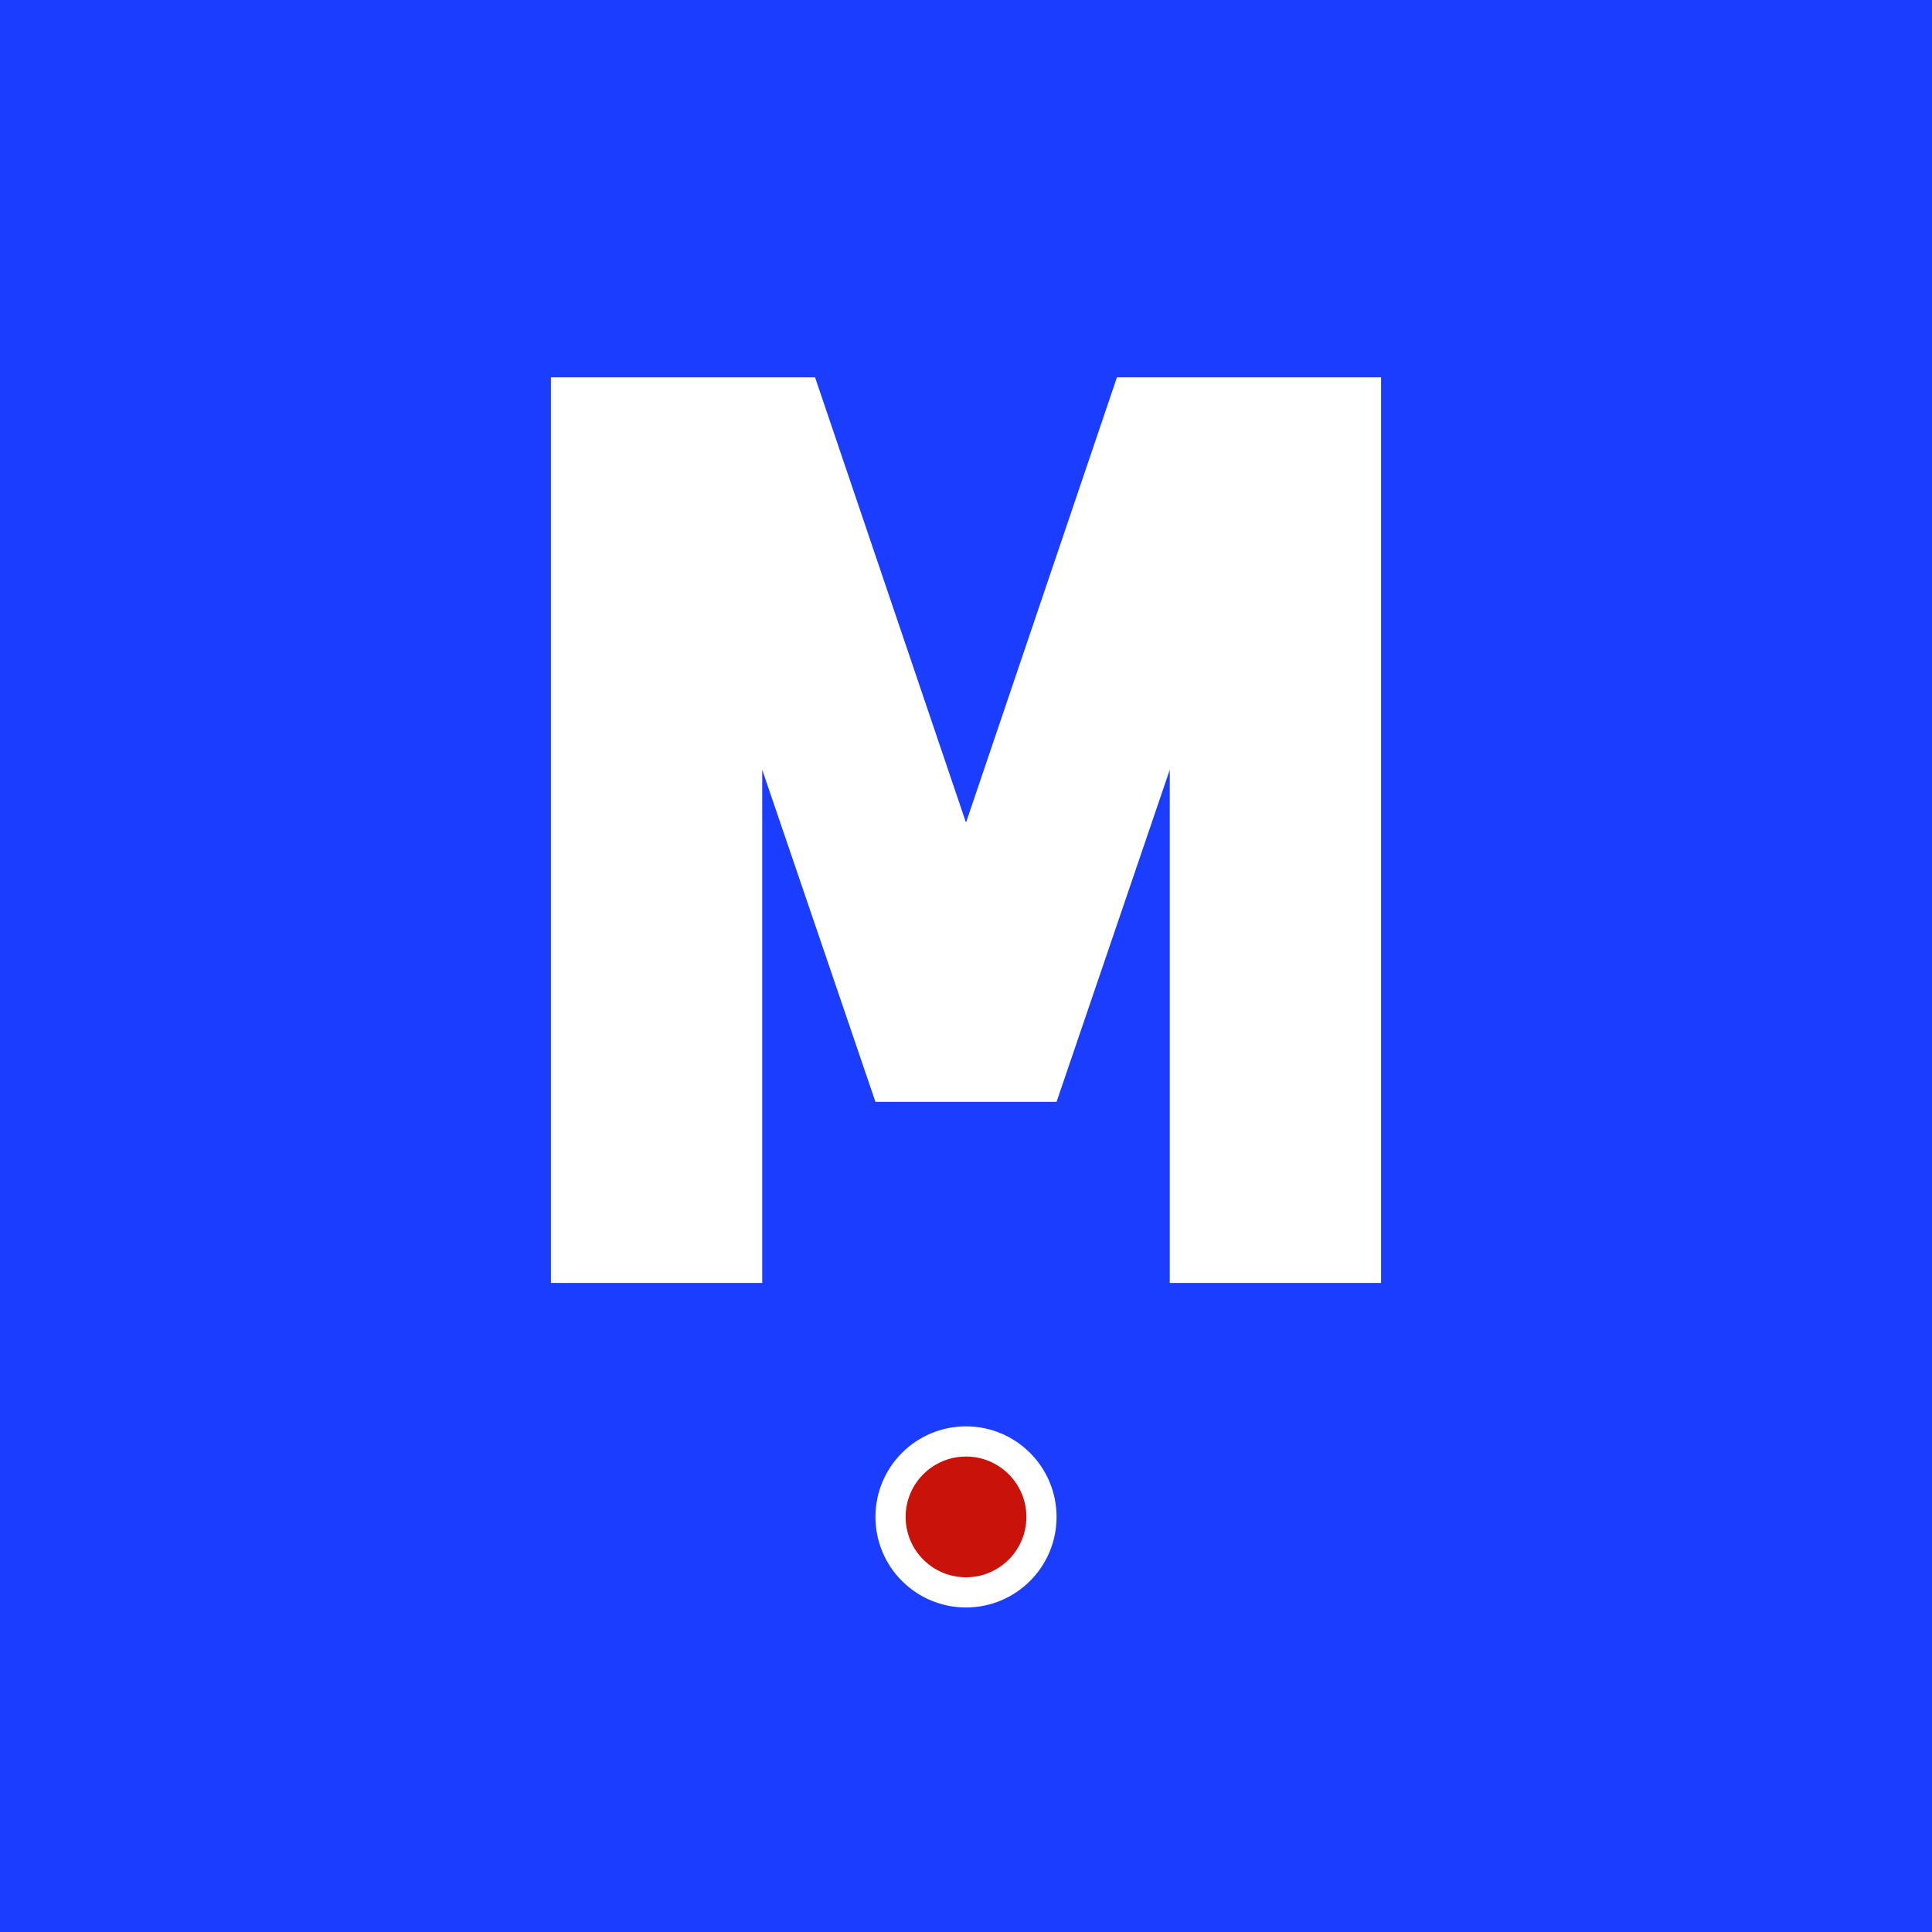
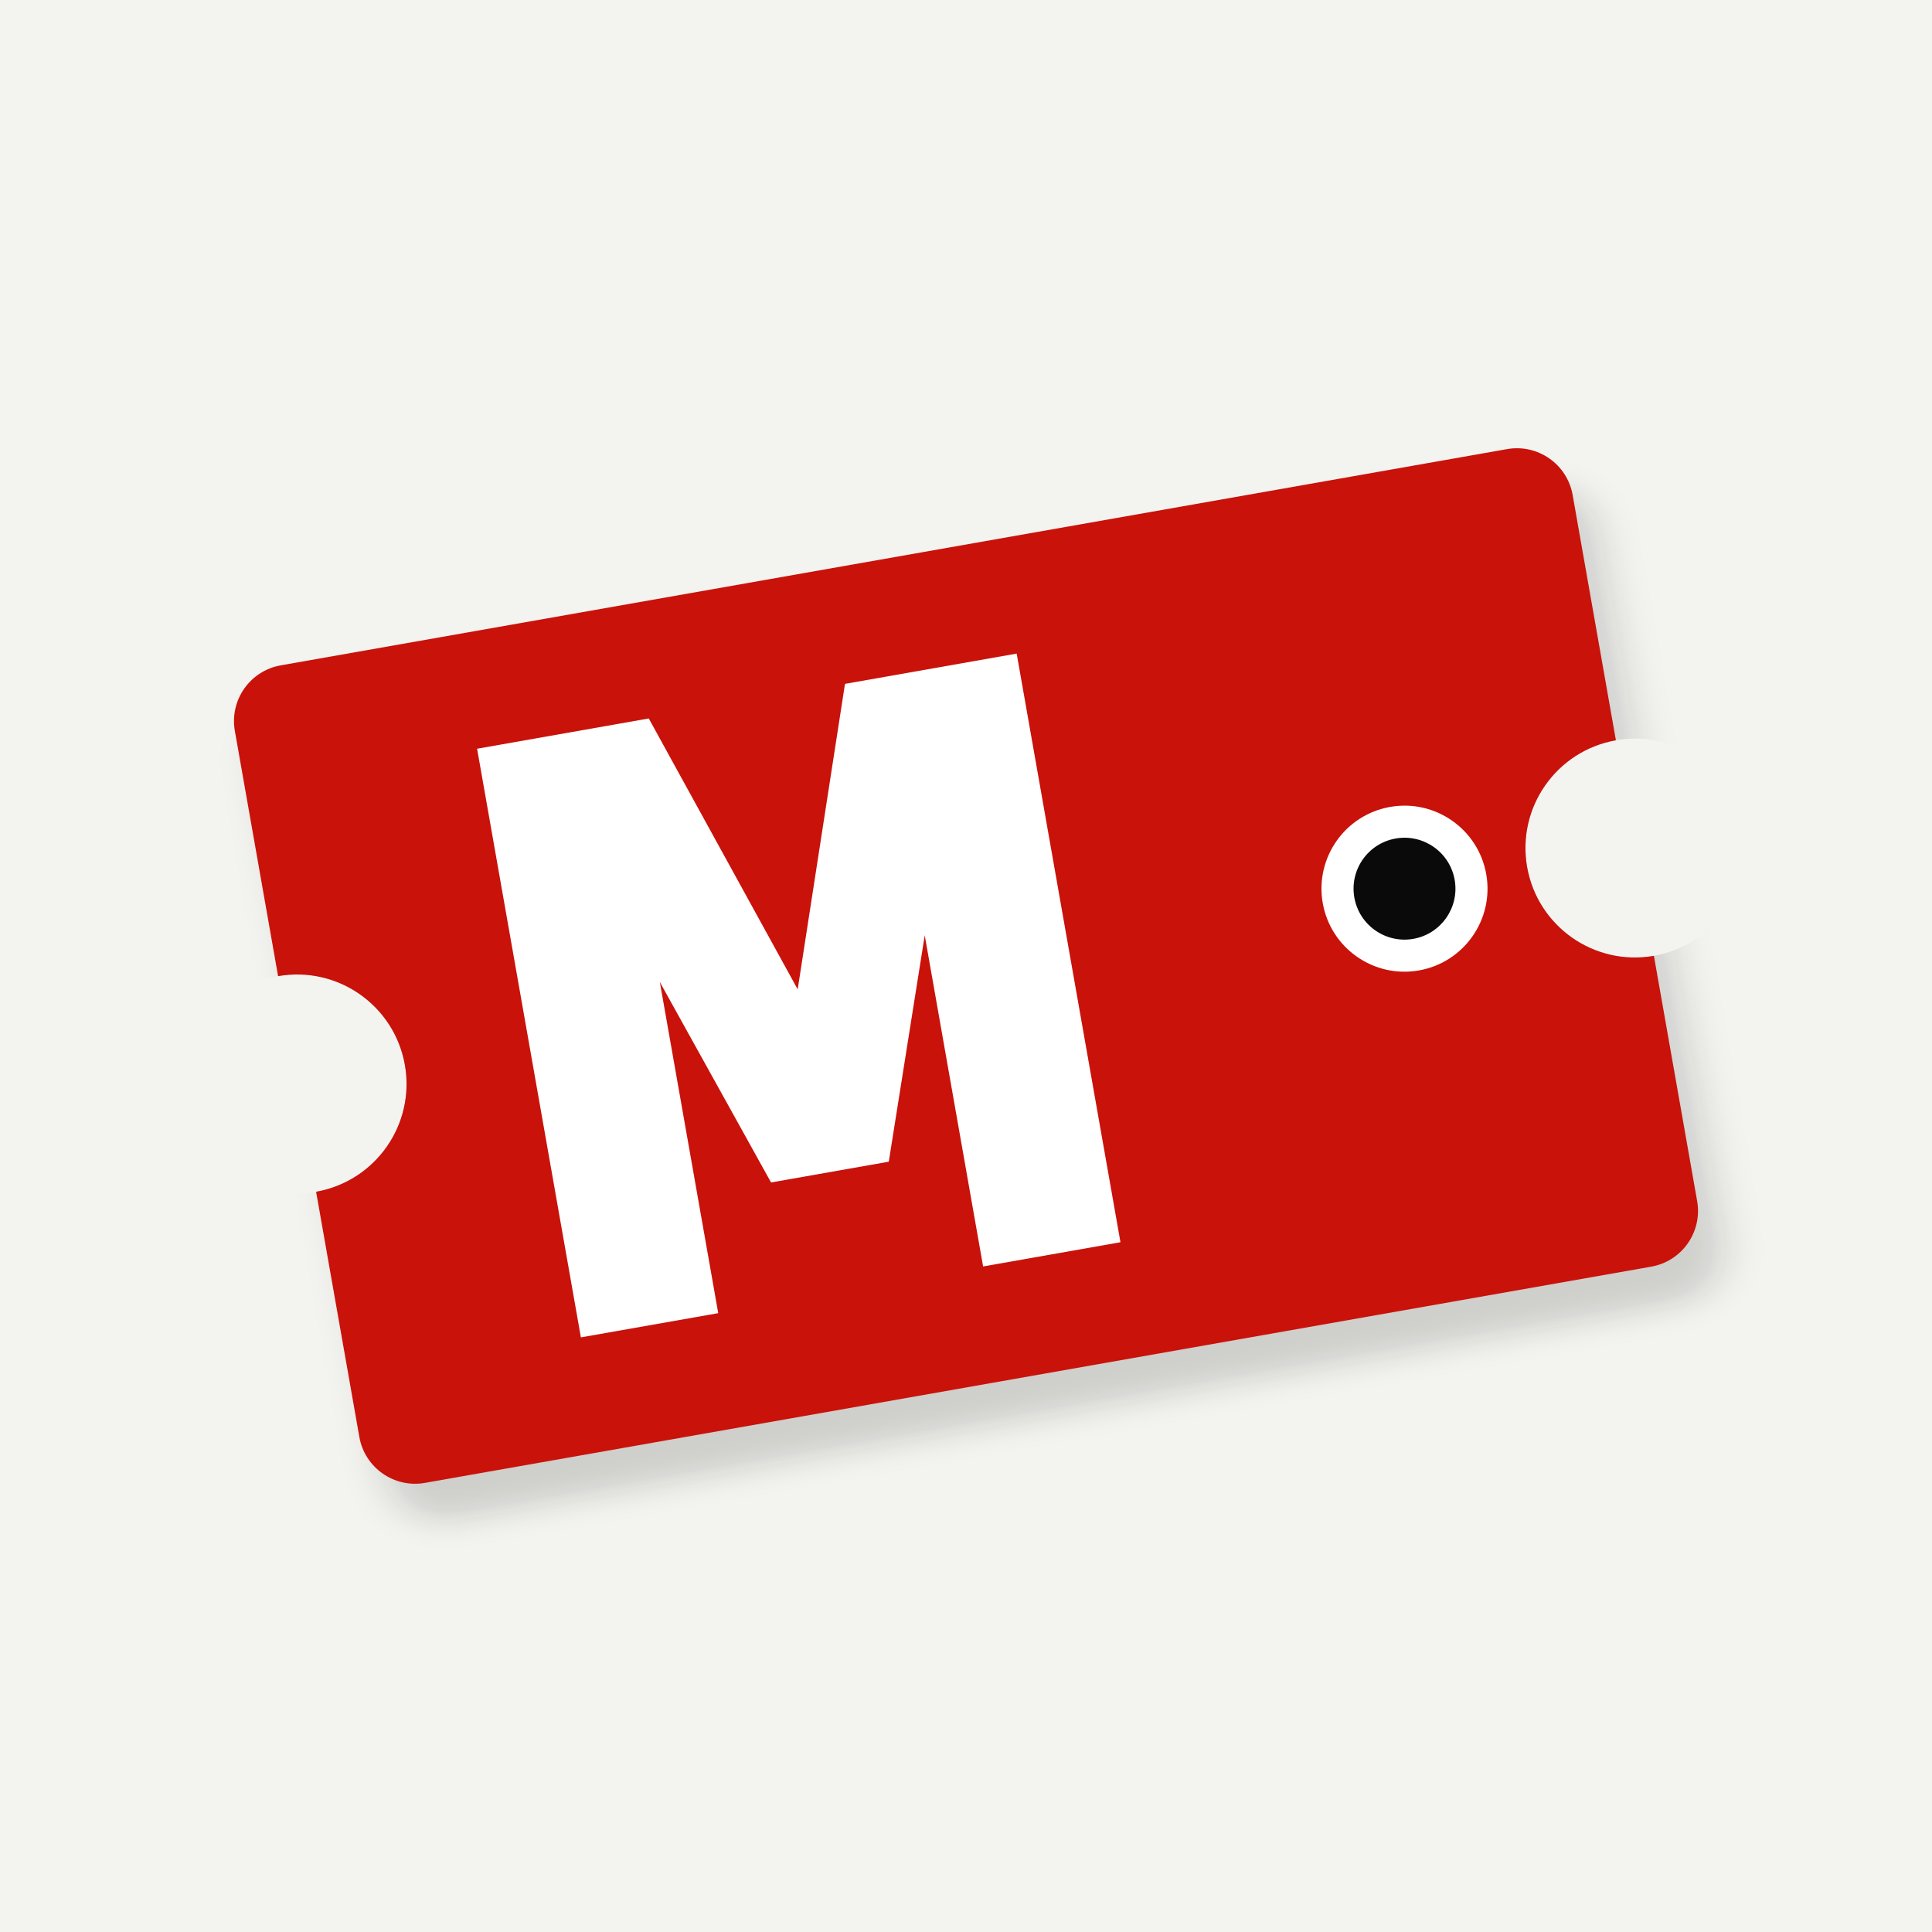
- <svg xmlns="http://www.w3.org/2000/svg" viewBox="0 0 512 512" role="img" aria-label="Marquee">
-   <rect width="512" height="512" fill="#1a3dff" />
-   <path fill="#fff" d="M146 100h70l40 118 40-118h70v240h-56V204l-30 88h-48l-30-88v136h-56z" />
-   <circle cx="256" cy="402" r="20" fill="#c9120a" stroke="#fff" stroke-width="8" />
+ <svg xmlns="http://www.w3.org/2000/svg" viewBox="0 0 1024 1024" role="img" aria-label="Admit One: a red cinema ticket, tilted, with a white M and a torn-off stub">
+   <defs>
+     <mask id="punch" maskUnits="userSpaceOnUse" x="-200" y="-200" width="1424" height="1424">
+       <rect x="-200" y="-200" width="1424" height="1424" fill="#fff" />
+       <g fill="#000">
+         <circle cx="152" cy="512" r="58" />
+         <circle cx="872" cy="512" r="58" />
+       </g>
+     </mask>
+     <filter id="soft" x="-10%" y="-10%" width="120%" height="125%">
+       <feGaussianBlur stdDeviation="9" />
+     </filter>
+   </defs>
+   <rect id="ground" x="-2000" y="-2000" width="5024" height="5024" fill="#f3f3f0" />
+   <g id="tilt" transform="rotate(-10 512 512)">
+     <g id="shadow" opacity="0.16" mask="url(#punch)">
+       <rect x="152" y="292" width="720" height="440" rx="30" fill="#0a0a0a" transform="translate(10 22)" filter="url(#soft)" />
+     </g>
+     <rect id="ticket" x="152" y="292" width="720" height="440" rx="30" fill="#c9120a" mask="url(#punch)" />
+     <g id="print">
+       <polygon id="mark" fill="#fff" transform="translate(422 512) scale(0.66) translate(-512 -440)" points="292,200 432,200 512,435 592,200 732,200 732,680 620,680 620,410 560,584 464,584 404,410 404,680 292,680" />
+       <circle id="ring" cx="748" cy="512" r="44" fill="#fff" />
+       <circle id="core" cx="748" cy="512" r="27" fill="#0a0a0a" />
+     </g>
+   </g>
</svg>
